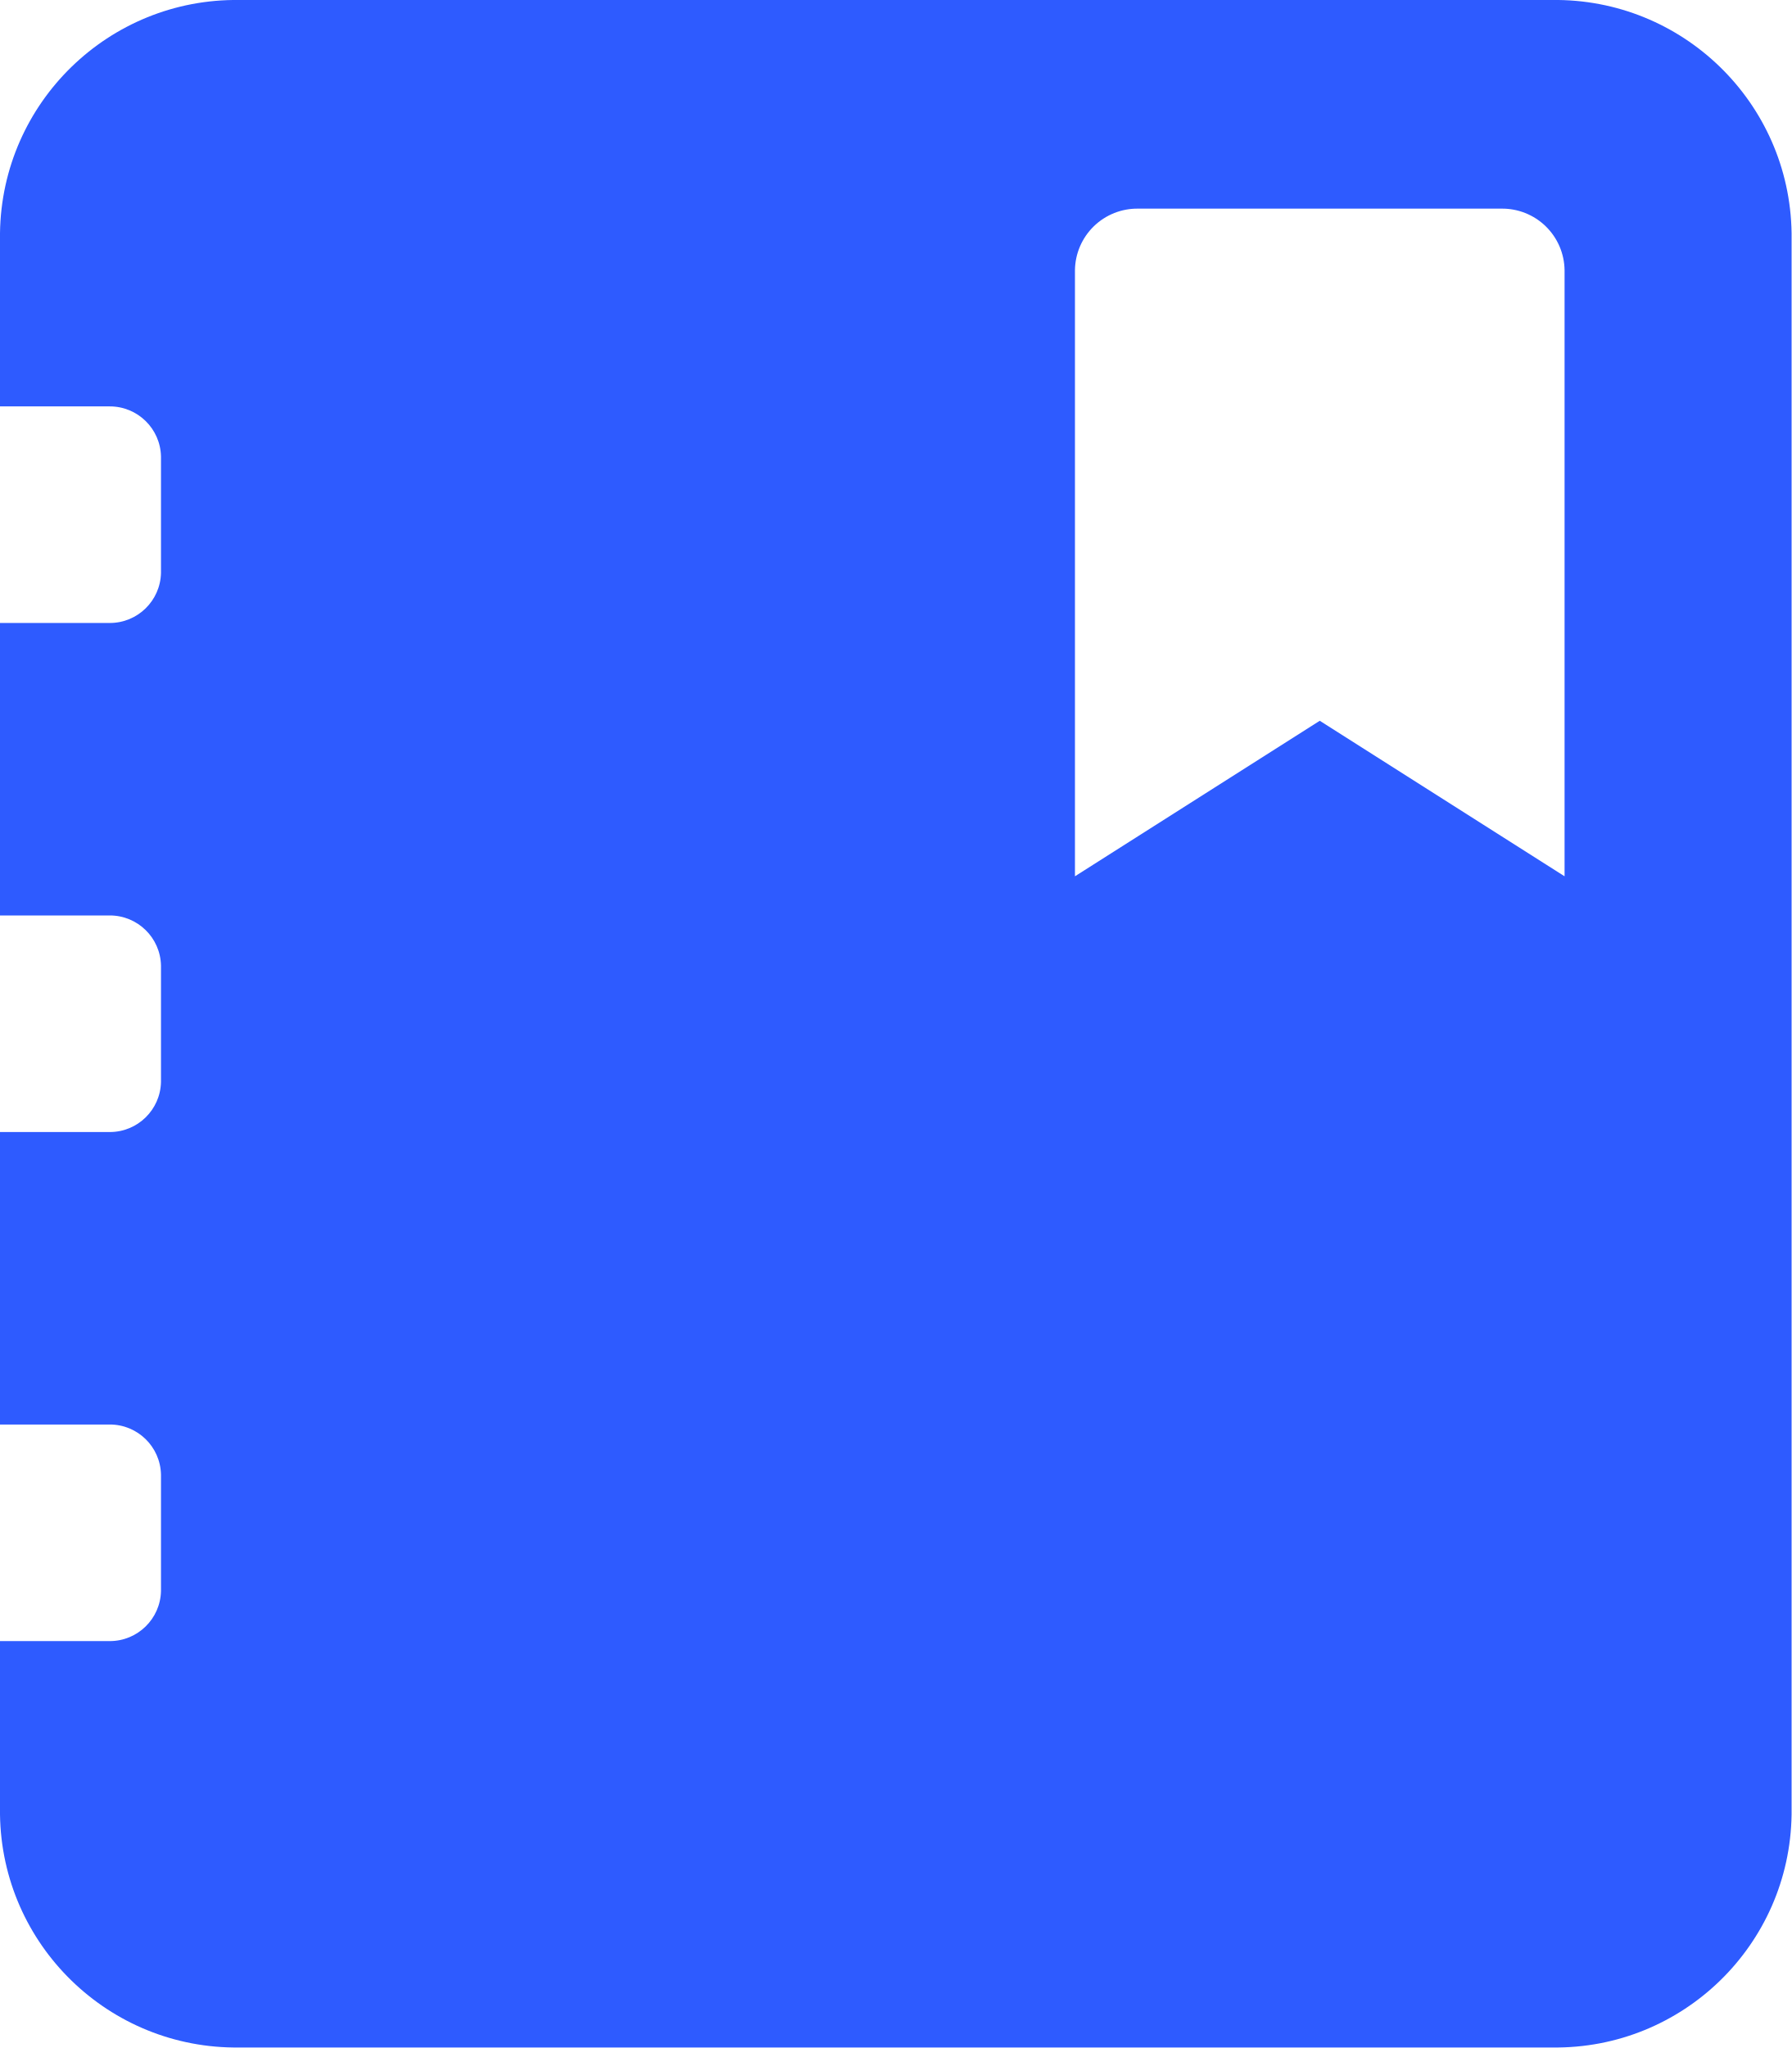
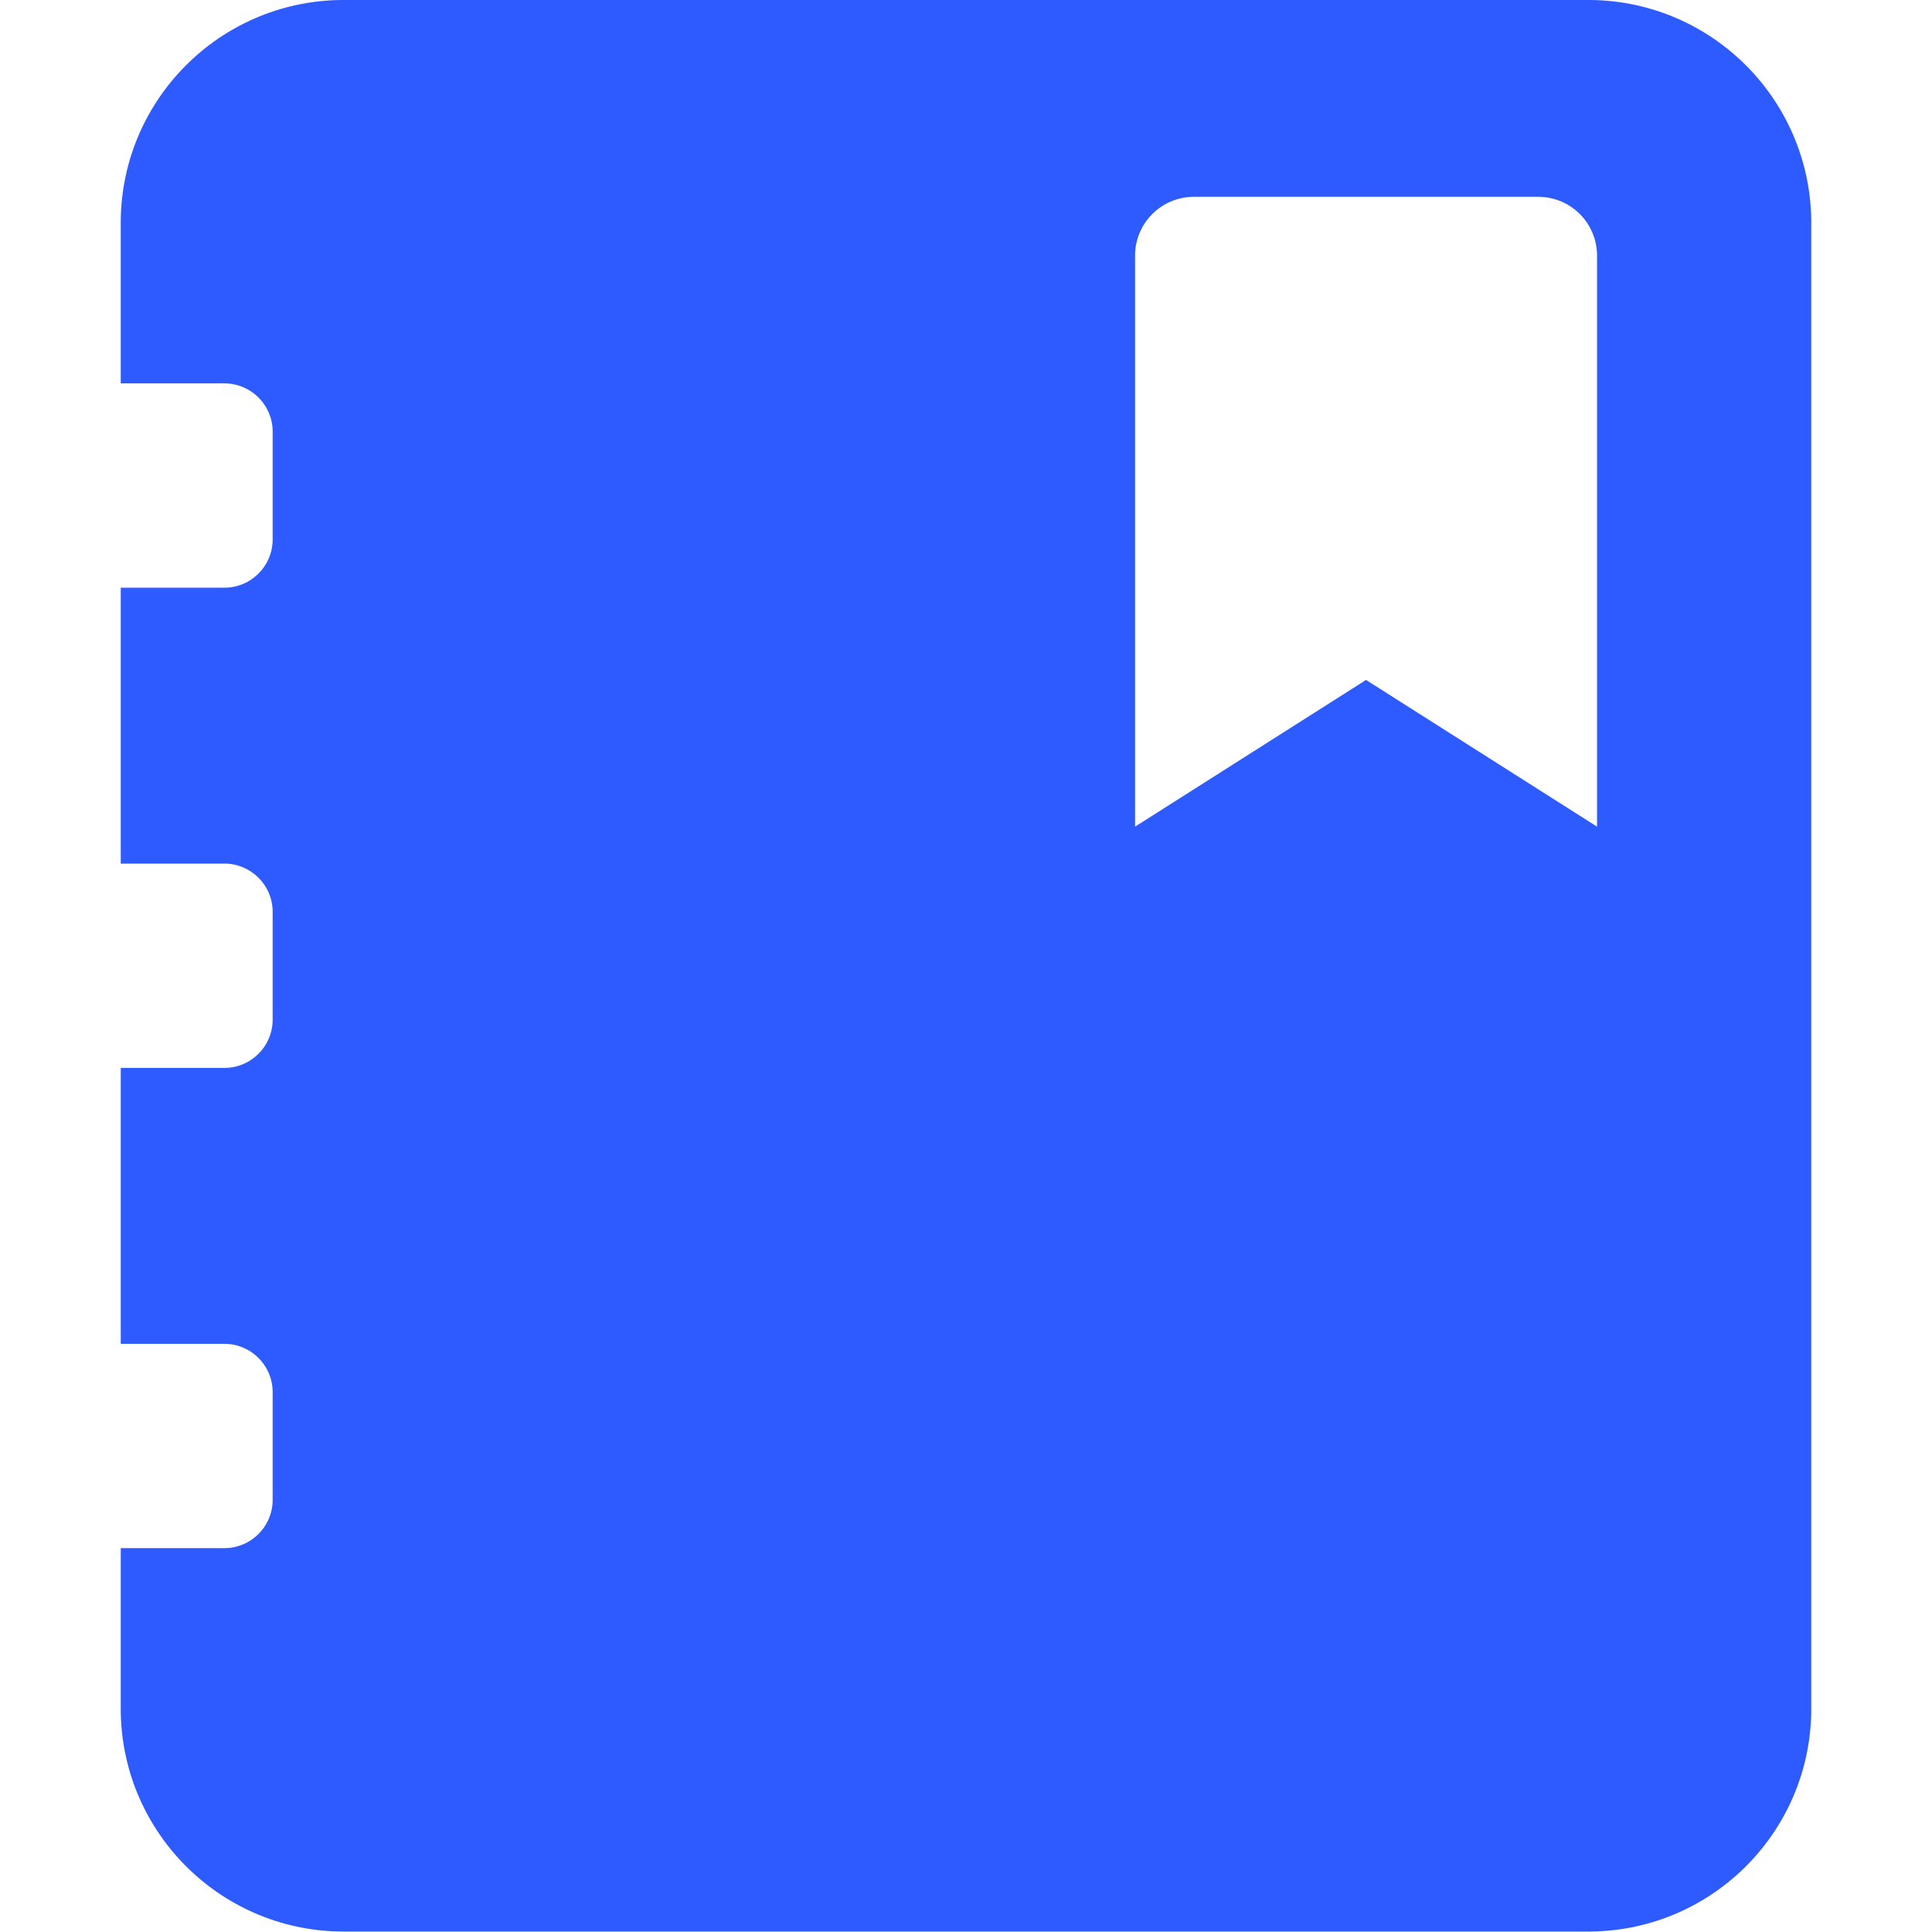
- <svg xmlns="http://www.w3.org/2000/svg" width="14" height="16" viewBox="0 0 14 16">
+ <svg xmlns="http://www.w3.org/2000/svg" width="14" height="14" viewBox="0 0 14 16">
  <path id="modular_czrz" d="M251.87,196.352H241.615a1.846,1.846,0,0,0-1.871,1.821v1.354h.858a.4.4,0,0,1,.4.391v.91a.4.4,0,0,1-.4.391h-.858v2.285h.858a.4.4,0,0,1,.4.391v.91a.4.4,0,0,1-.4.391h-.858v2.285h.858a.4.4,0,0,1,.4.391v.91a.4.4,0,0,1-.4.391h-.858v1.354a1.846,1.846,0,0,0,1.871,1.821h10.258a1.846,1.846,0,0,0,1.871-1.821V198.173A1.848,1.848,0,0,0,251.87,196.352Zm.1,6.846-1.913-1.215-1.913,1.215v-4.735a.487.487,0,0,1,.495-.481h2.836a.487.487,0,0,1,.495.481Z" transform="translate(-239.744 -196.352)" fill="#2e5bff" />
</svg>
